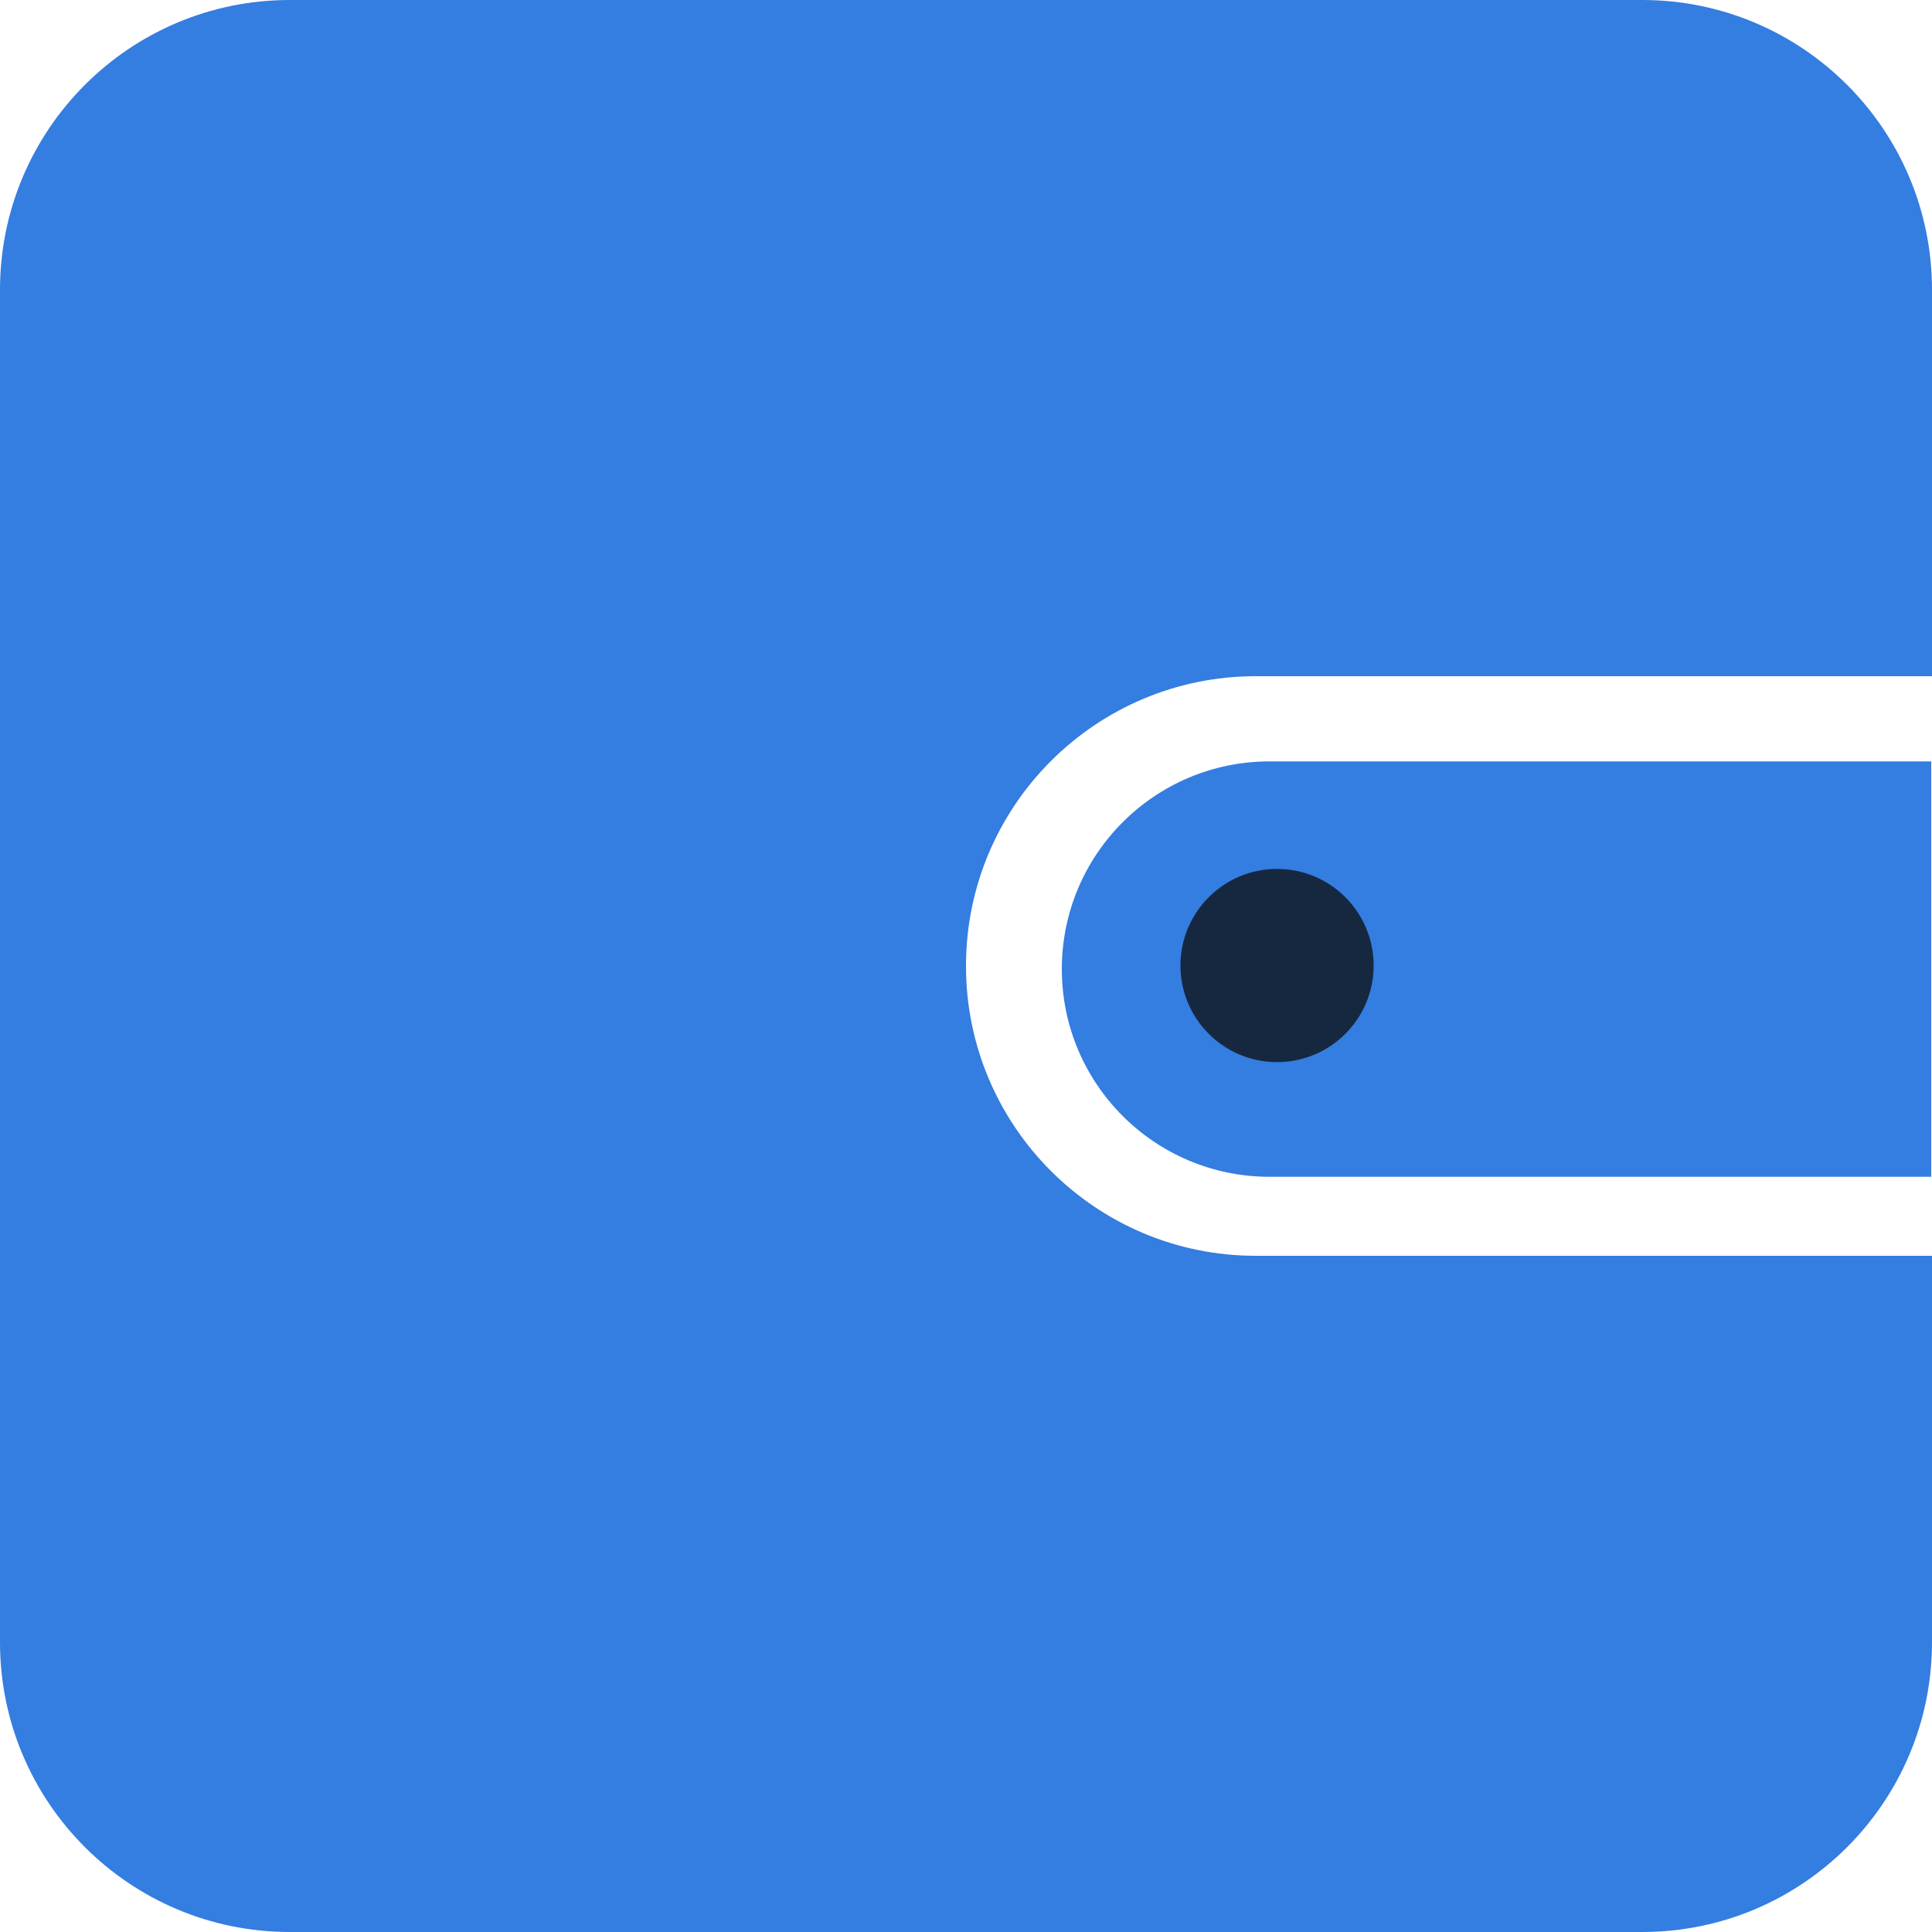
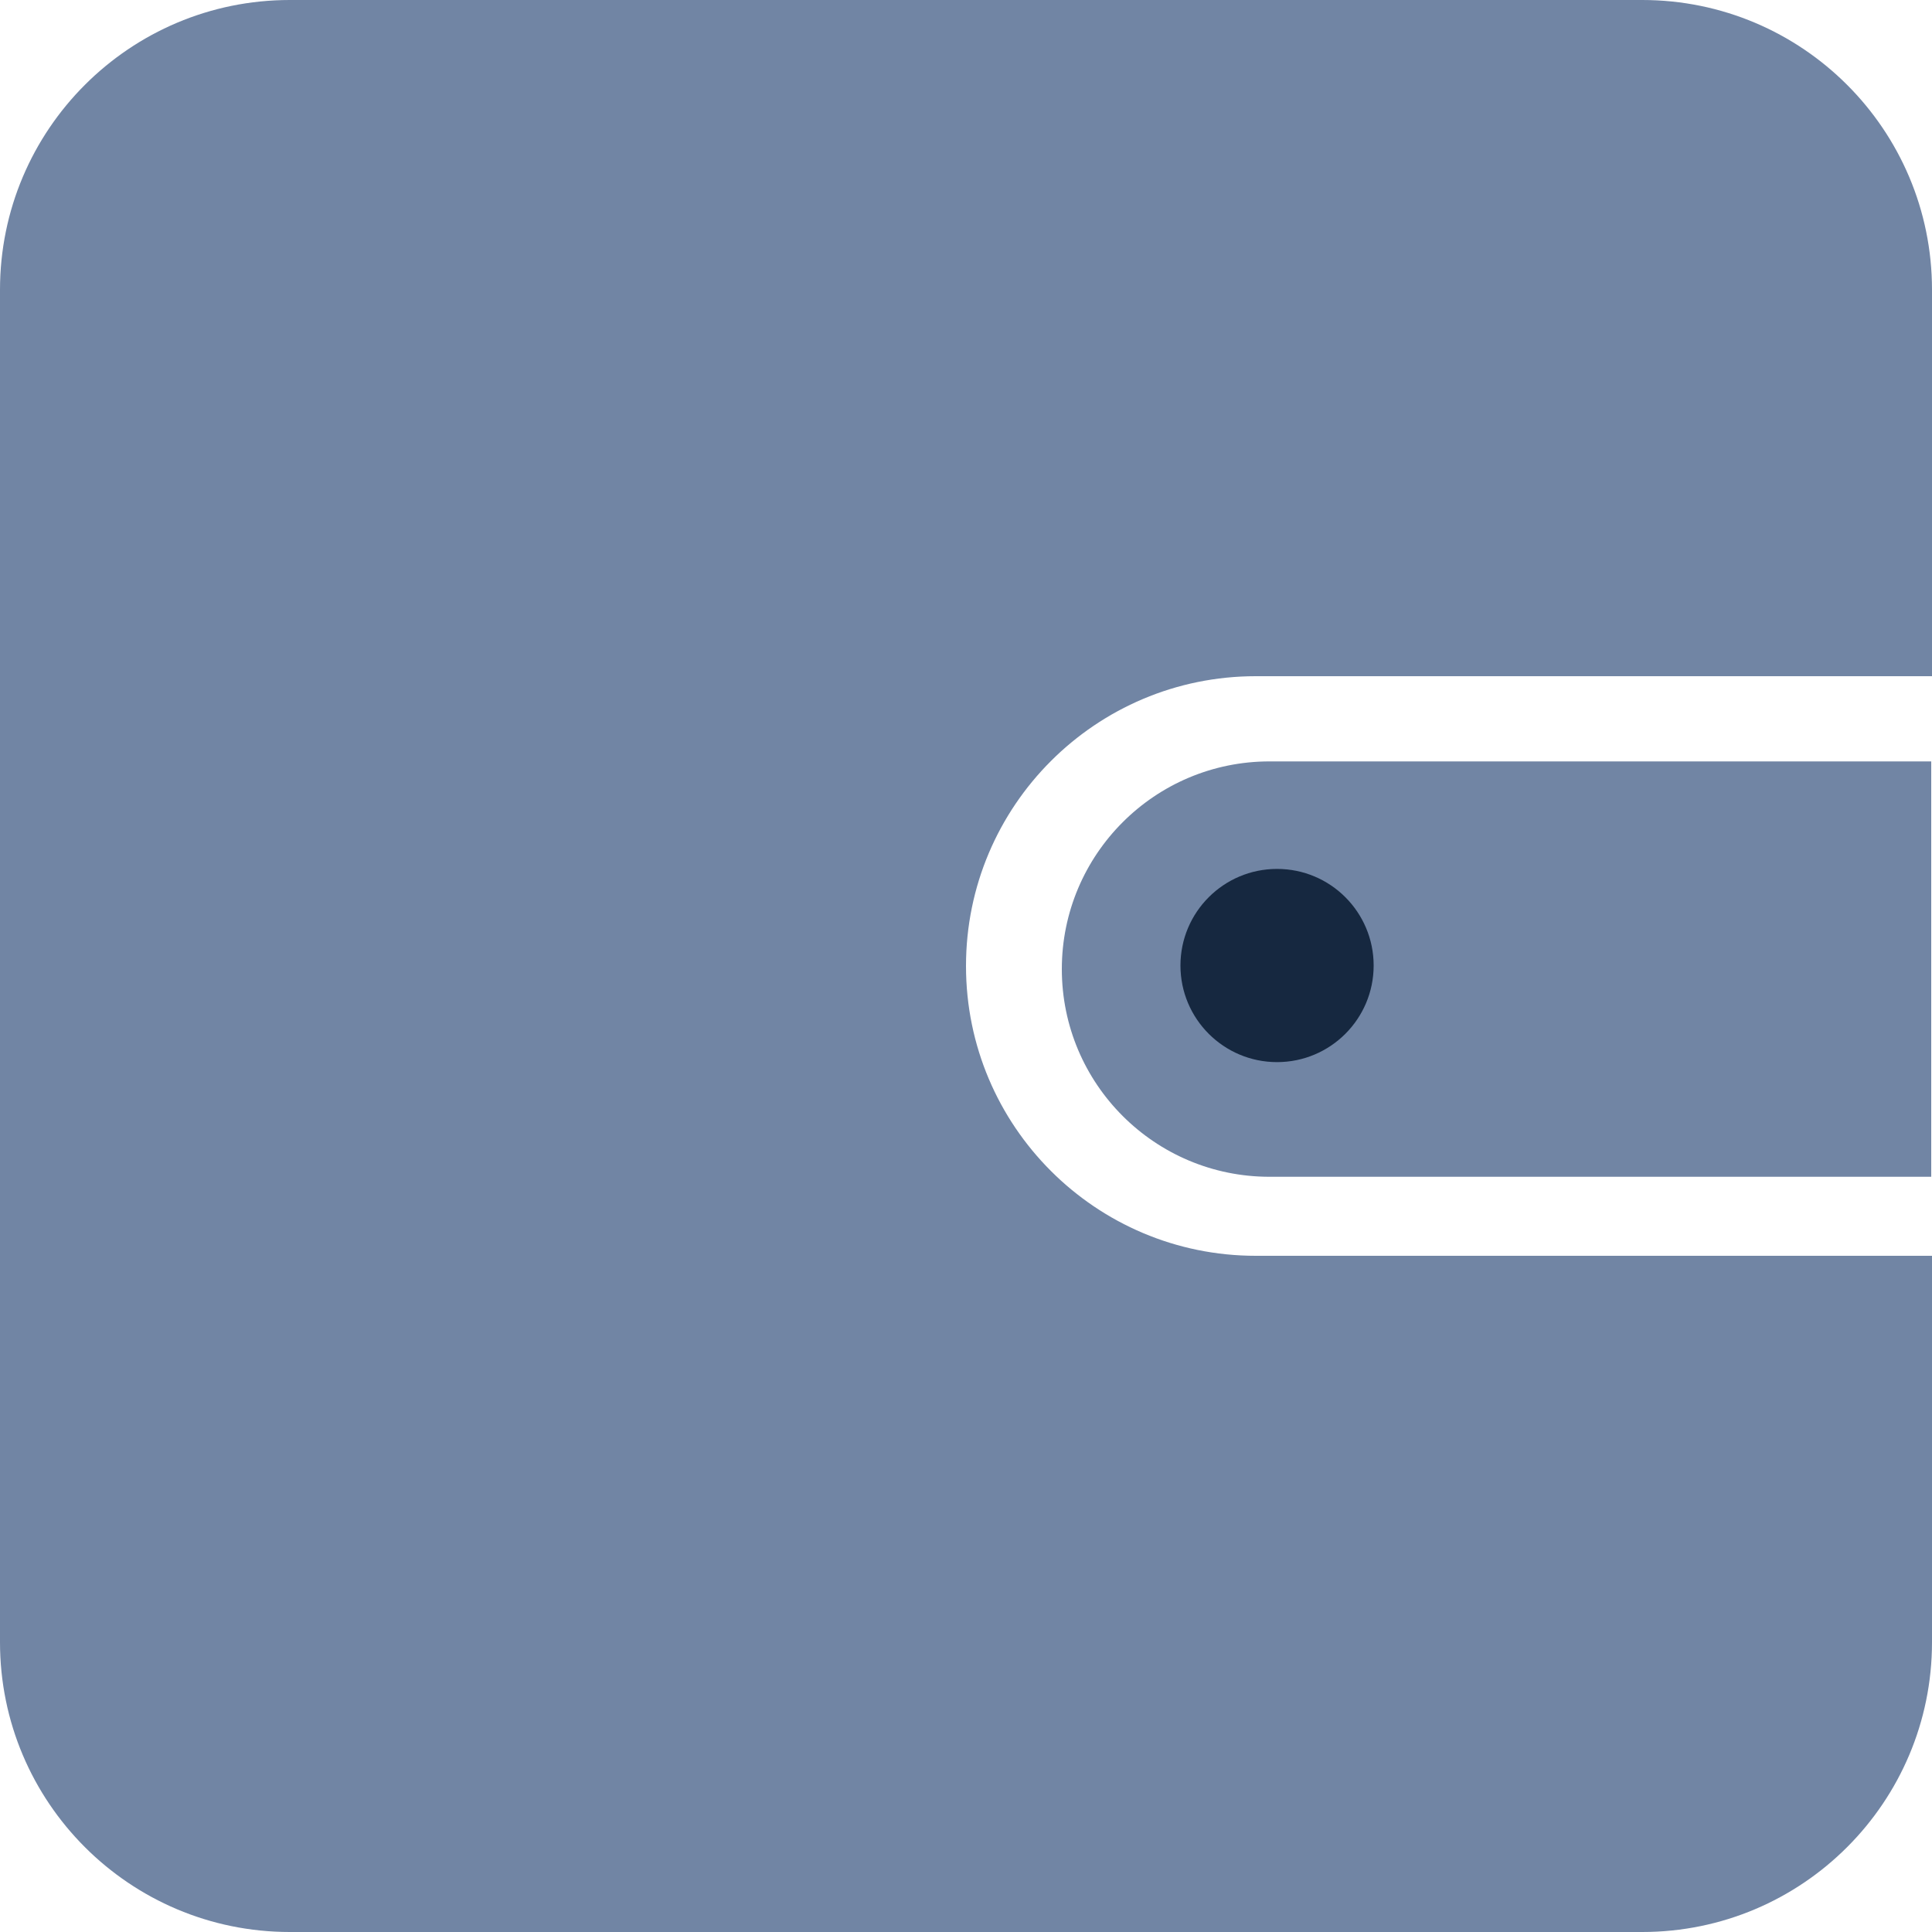
<svg xmlns="http://www.w3.org/2000/svg" width="20px" height="20px" viewBox="0 0 20 20" version="1.1">
  <g id="ATMEX移动端" stroke="none" stroke-width="1" fill="none" fill-rule="evenodd">
    <g id="我的-资产" transform="translate(-178, -626)" fill-rule="nonzero">
      <g id="tab" transform="translate(0, 618)">
        <g id="icon_zichan1" transform="translate(178, 8)">
-           <path d="M20,7 L13,7 C11.343,7 10,8.343 10,10 C10,11.657 11.343,13 13,13 L20,13 L20,17 C20,18.657 18.657,20 17,20 L3,20 C1.343,20 2.02906125e-16,18.657 0,17 L0,3 C-2.02906125e-16,1.343 1.343,3.04359188e-16 3,0 L17,0 C18.657,-3.04359188e-16 20,1.343 20,3 L20,7 Z" id="合并形状" fill="#347DE1" />
-           <path d="M13.142,7.882 L19.992,7.882 L19.992,12.182 L13.142,12.182 C11.955,12.182 10.992,11.22 10.992,10.032 L10.992,10.032 C10.992,8.845 11.955,7.882 13.142,7.882 Z" id="矩形-copy-3" fill="#347DE1" />
+           <path d="M20,7 L13,7 C11.343,7 10,8.343 10,10 C10,11.657 11.343,13 13,13 L20,13 L20,17 C20,18.657 18.657,20 17,20 L3,20 C1.343,20 2.02906125e-16,18.657 0,17 L0,3 C-2.02906125e-16,1.343 1.343,3.04359188e-16 3,0 L17,0 C18.657,-3.04359188e-16 20,1.343 20,3 L20,7 Z" id="合并形状" fill="#7185A4" />
+           <path d="M13.142,7.882 L19.992,7.882 L19.992,12.182 L13.142,12.182 C11.955,12.182 10.992,11.22 10.992,10.032 L10.992,10.032 C10.992,8.845 11.955,7.882 13.142,7.882 Z" id="矩形-copy-3" fill="#7185A4" />
          <circle id="椭圆形" fill="#162840" cx="13.22" cy="9.995" r="1" />
        </g>
      </g>
    </g>
  </g>
</svg>
